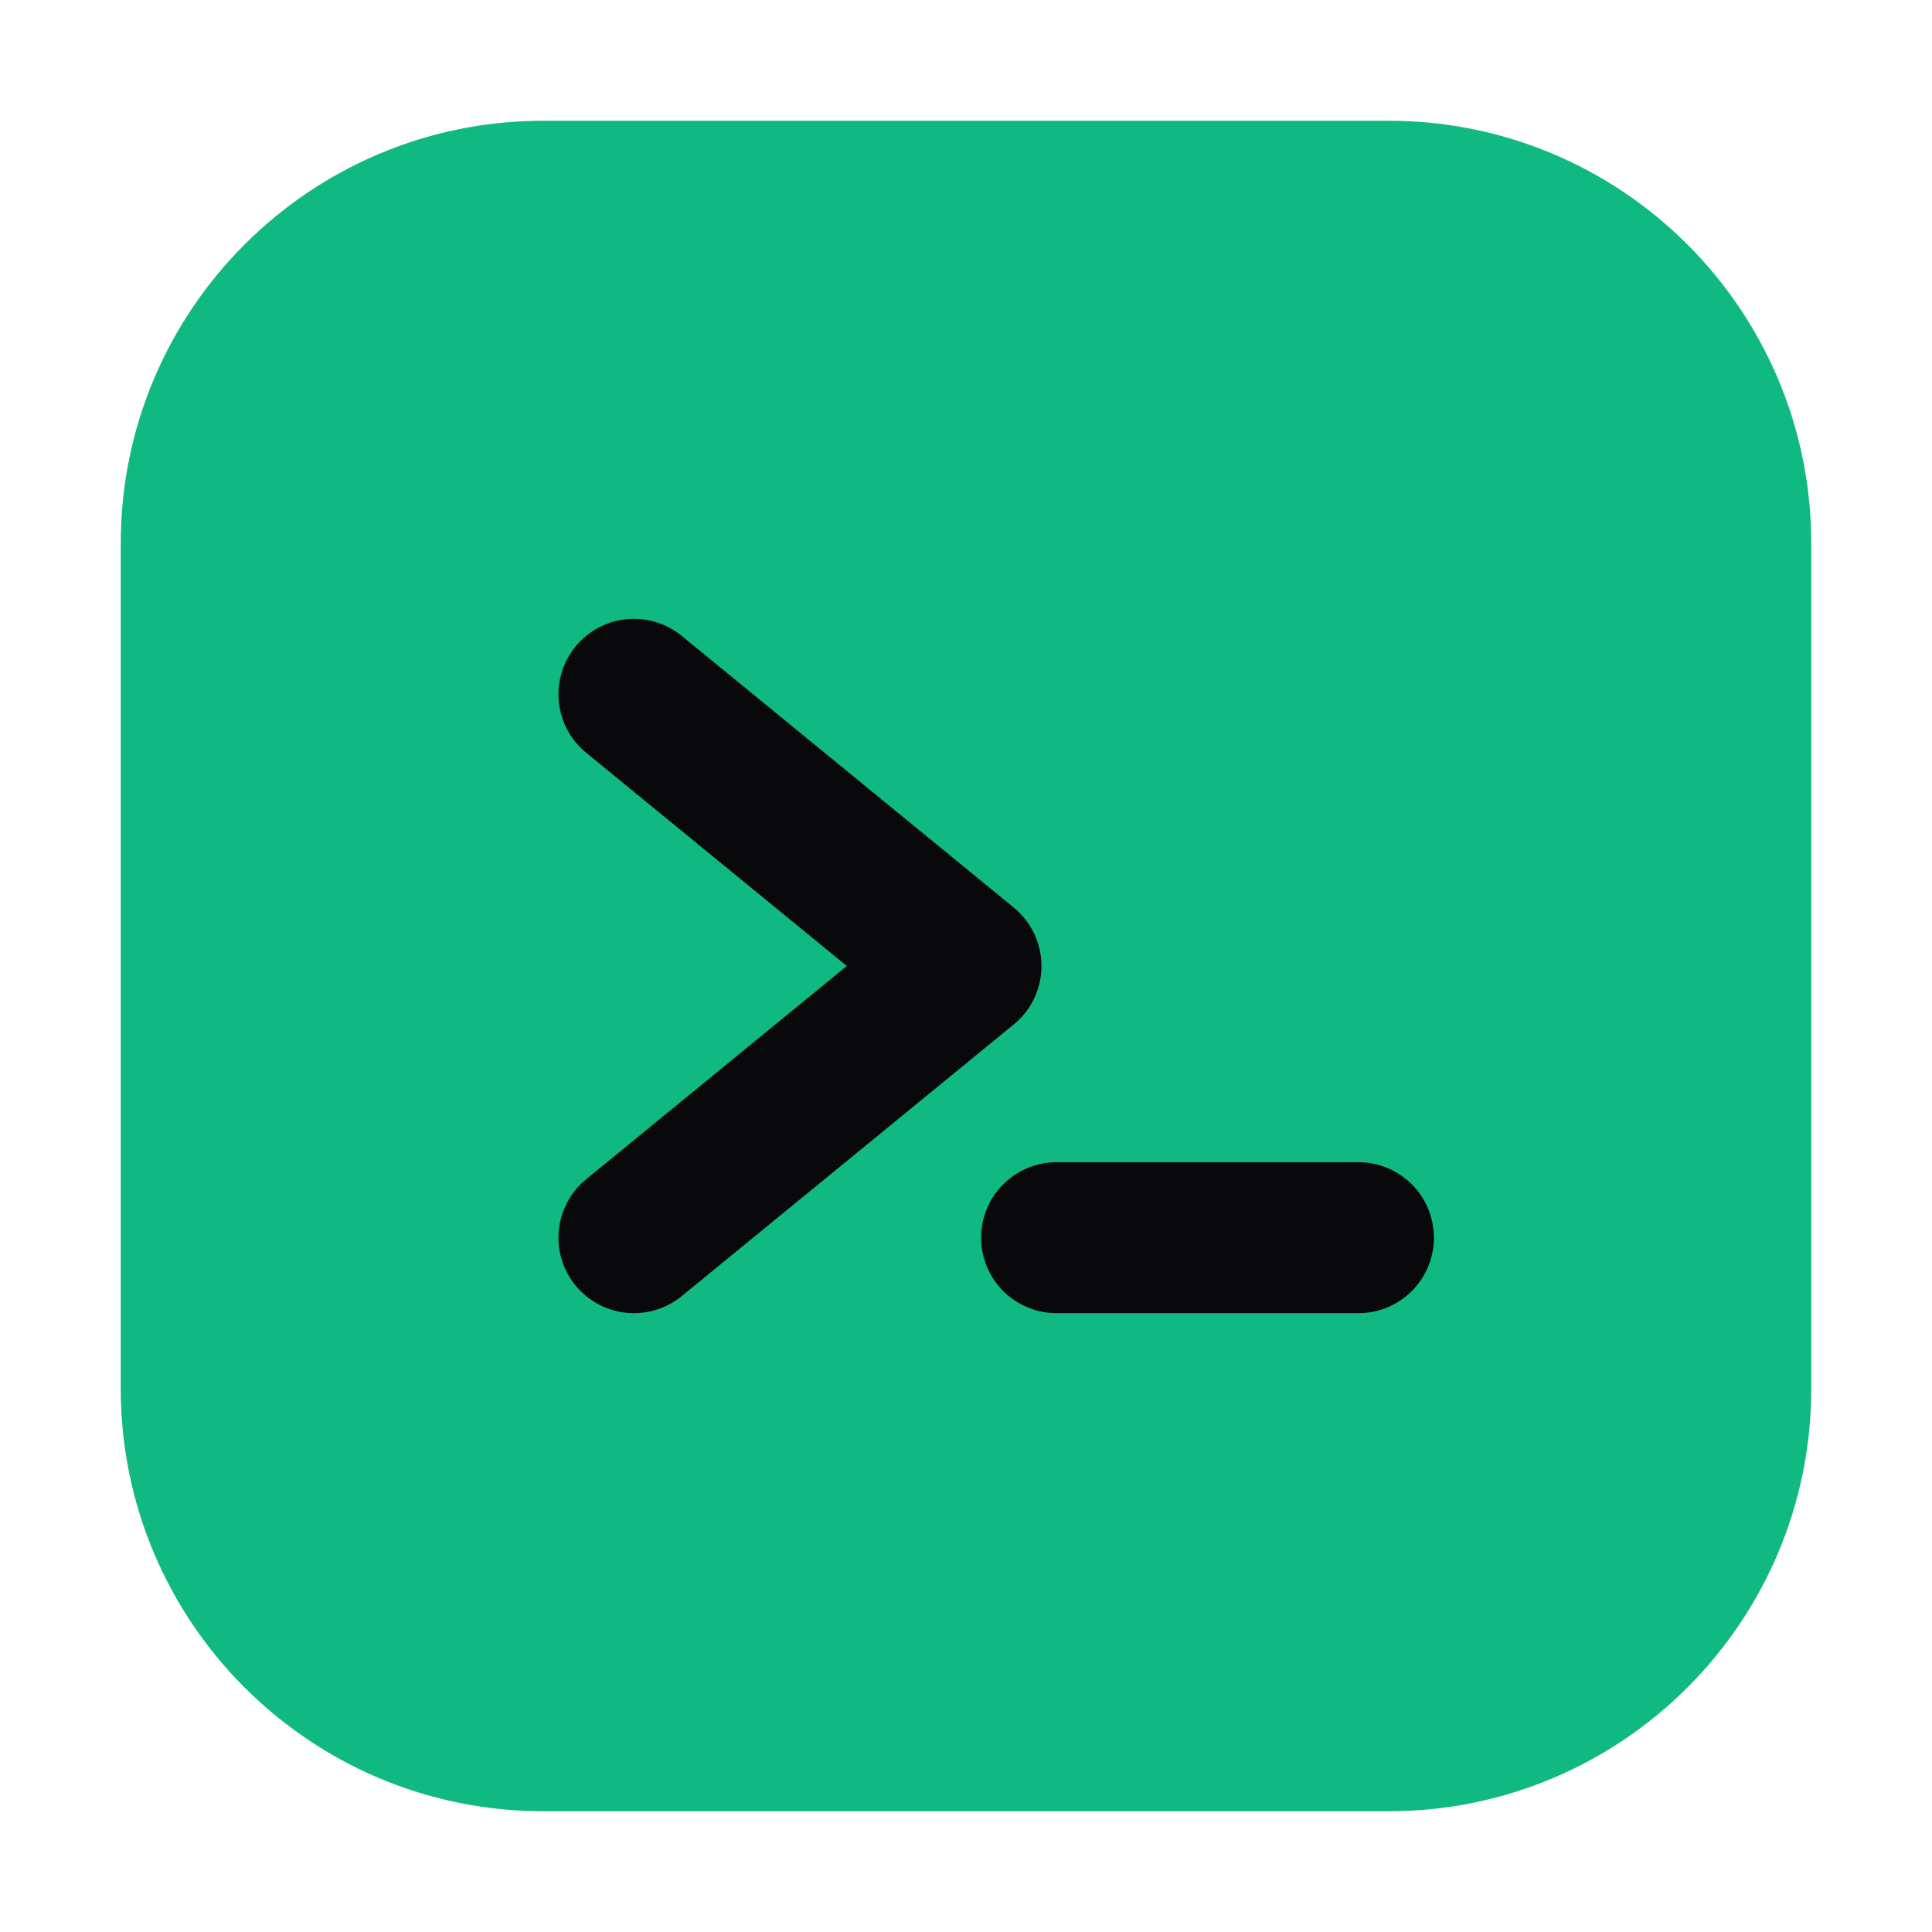
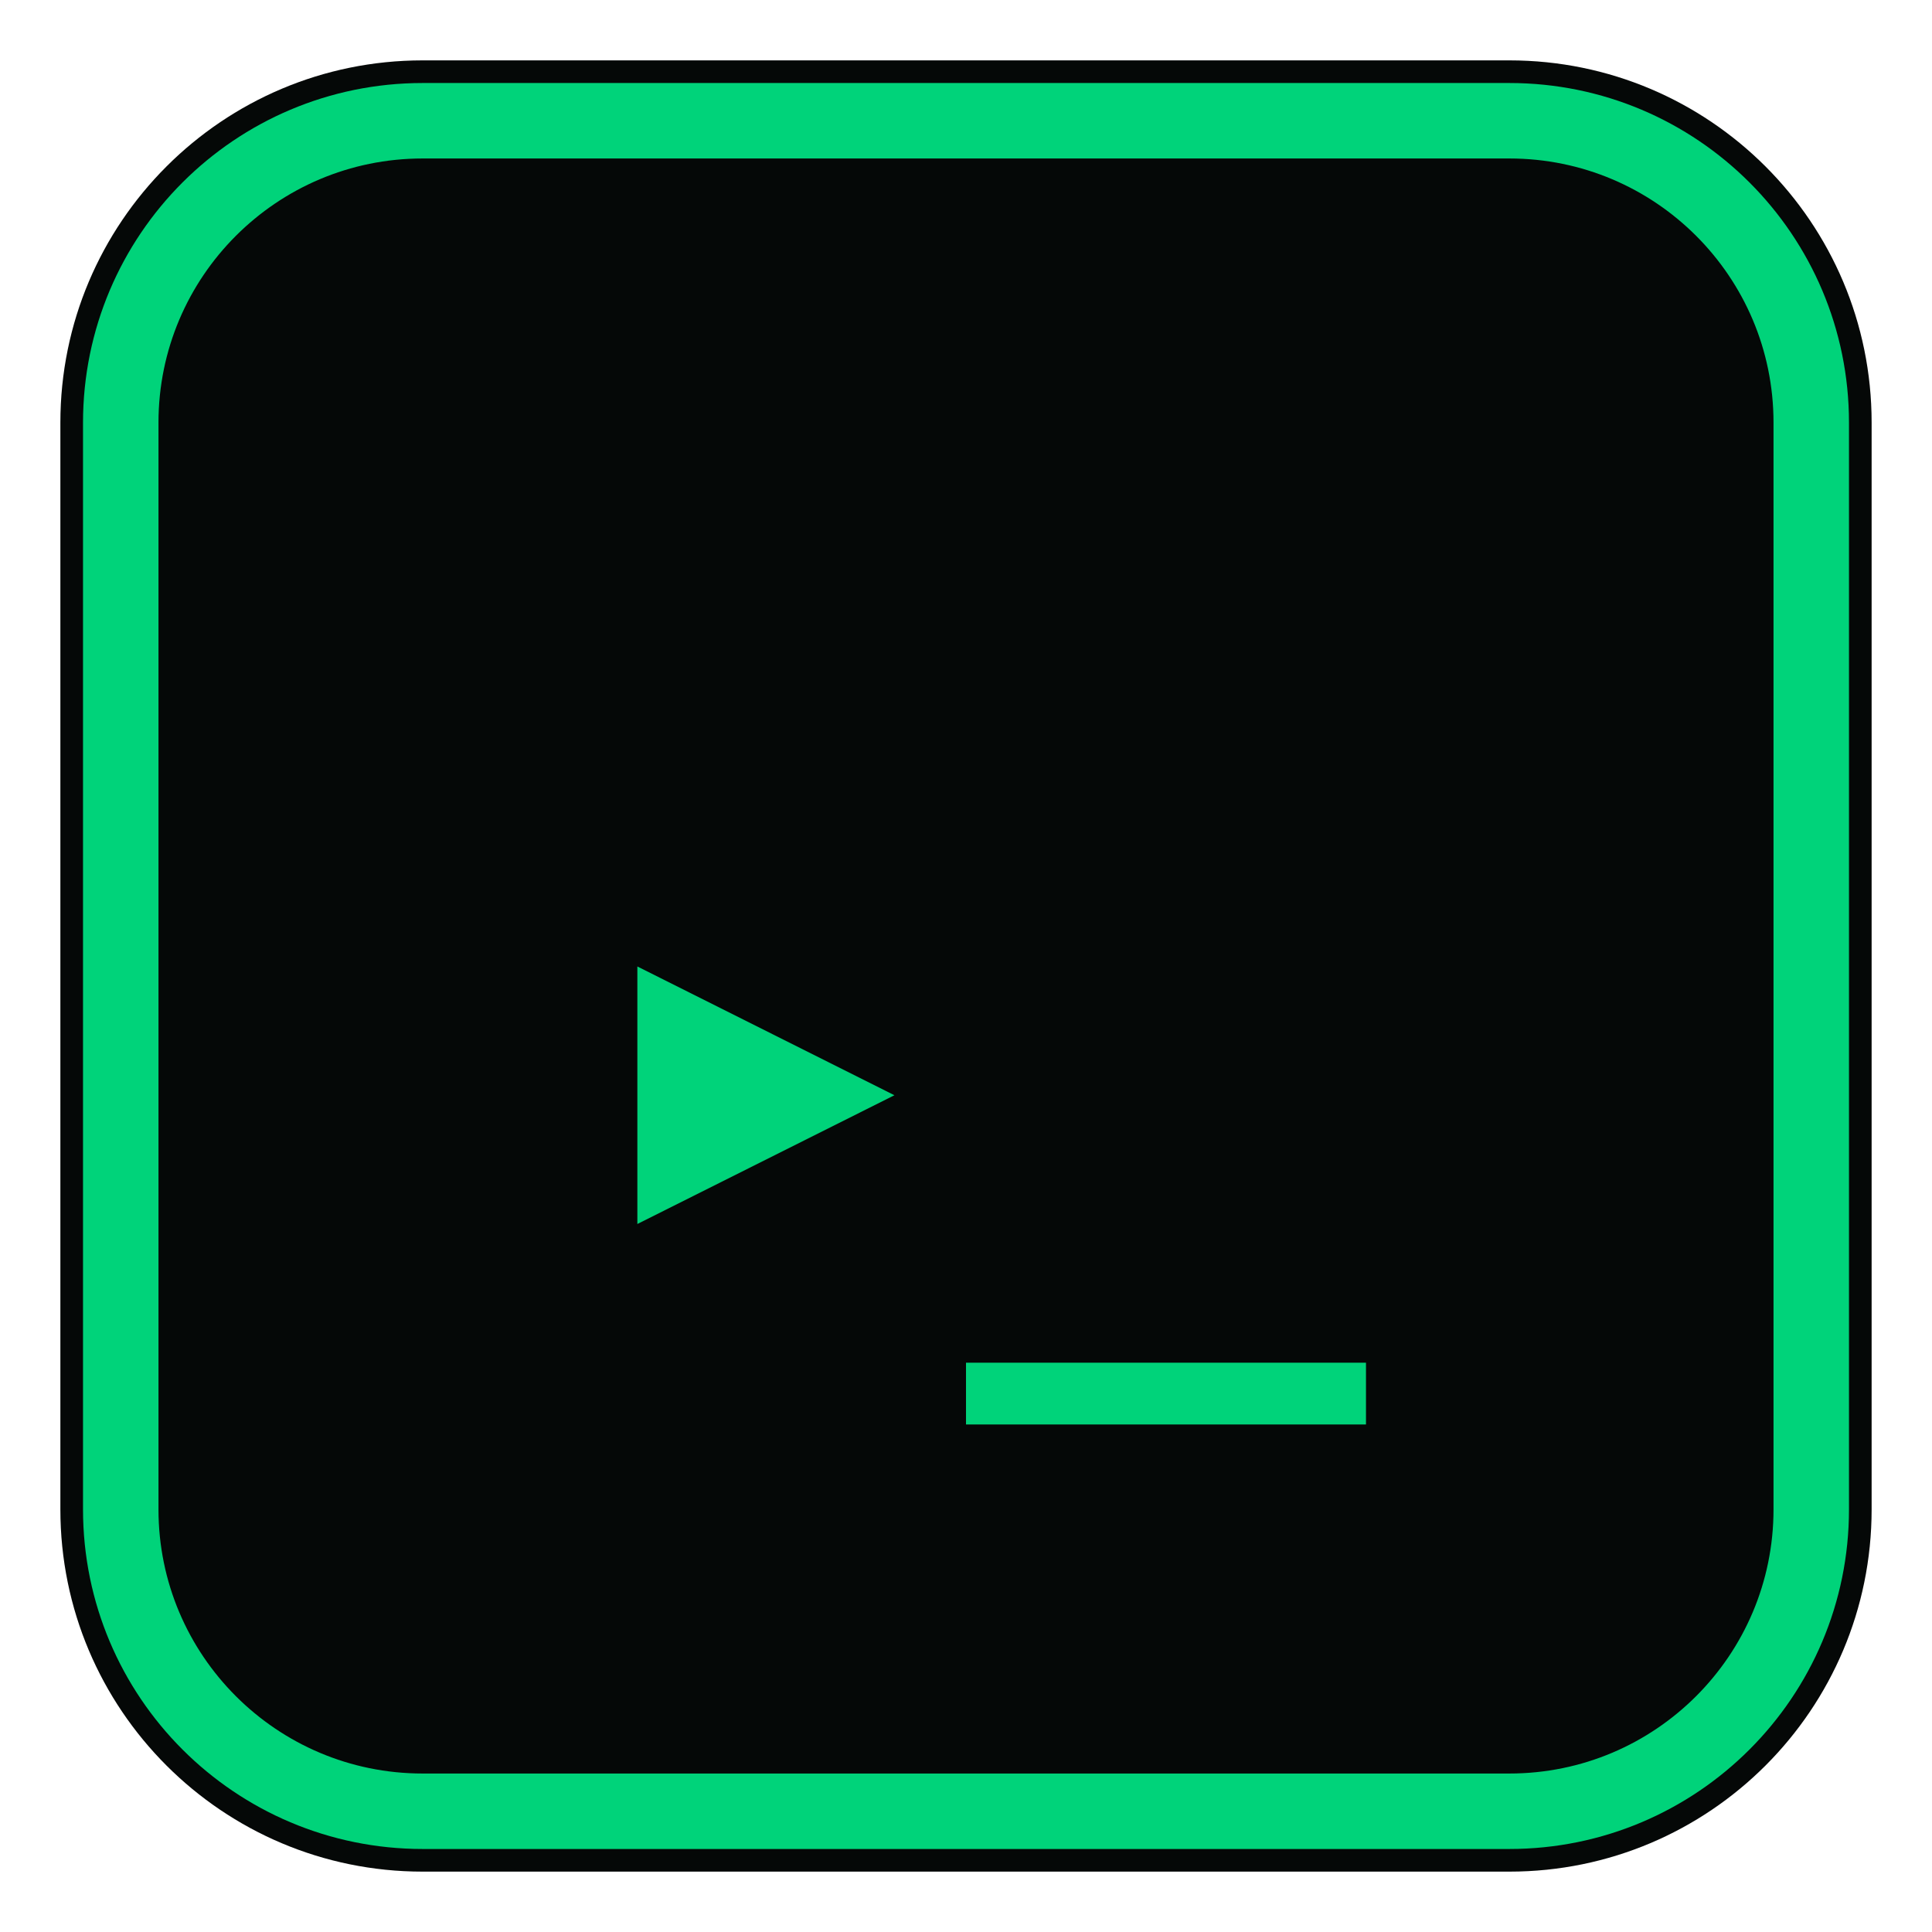
- <svg xmlns="http://www.w3.org/2000/svg" viewBox="0 0 64 64" role="img" aria-label="Rigbox Logo">
-   <rect x="4" y="4" width="56" height="56" rx="14" fill="#10b981" />
-   <path d="M21 23L32 32L21 41" fill="none" stroke="#09090b" stroke-width="5" stroke-linecap="round" stroke-linejoin="round" />
-   <line x1="35" y1="41" x2="45" y2="41" stroke="#09090b" stroke-width="5" stroke-linecap="round" />
+ <svg xmlns="http://www.w3.org/2000/svg" viewBox="0 0 64 64" role="img" aria-label="Rigbox">
+   <rect x="2" y="2" width="60" height="60" rx="12" fill="#050807" />
+   <rect x="4" y="4" width="56" height="56" rx="10" fill="none" stroke="#00d37a" stroke-width="2.5" />
+   <text x="32" y="42" text-anchor="middle" font-family="monospace" font-size="22" font-weight="700" fill="#00d37a">▸_</text>
</svg>
